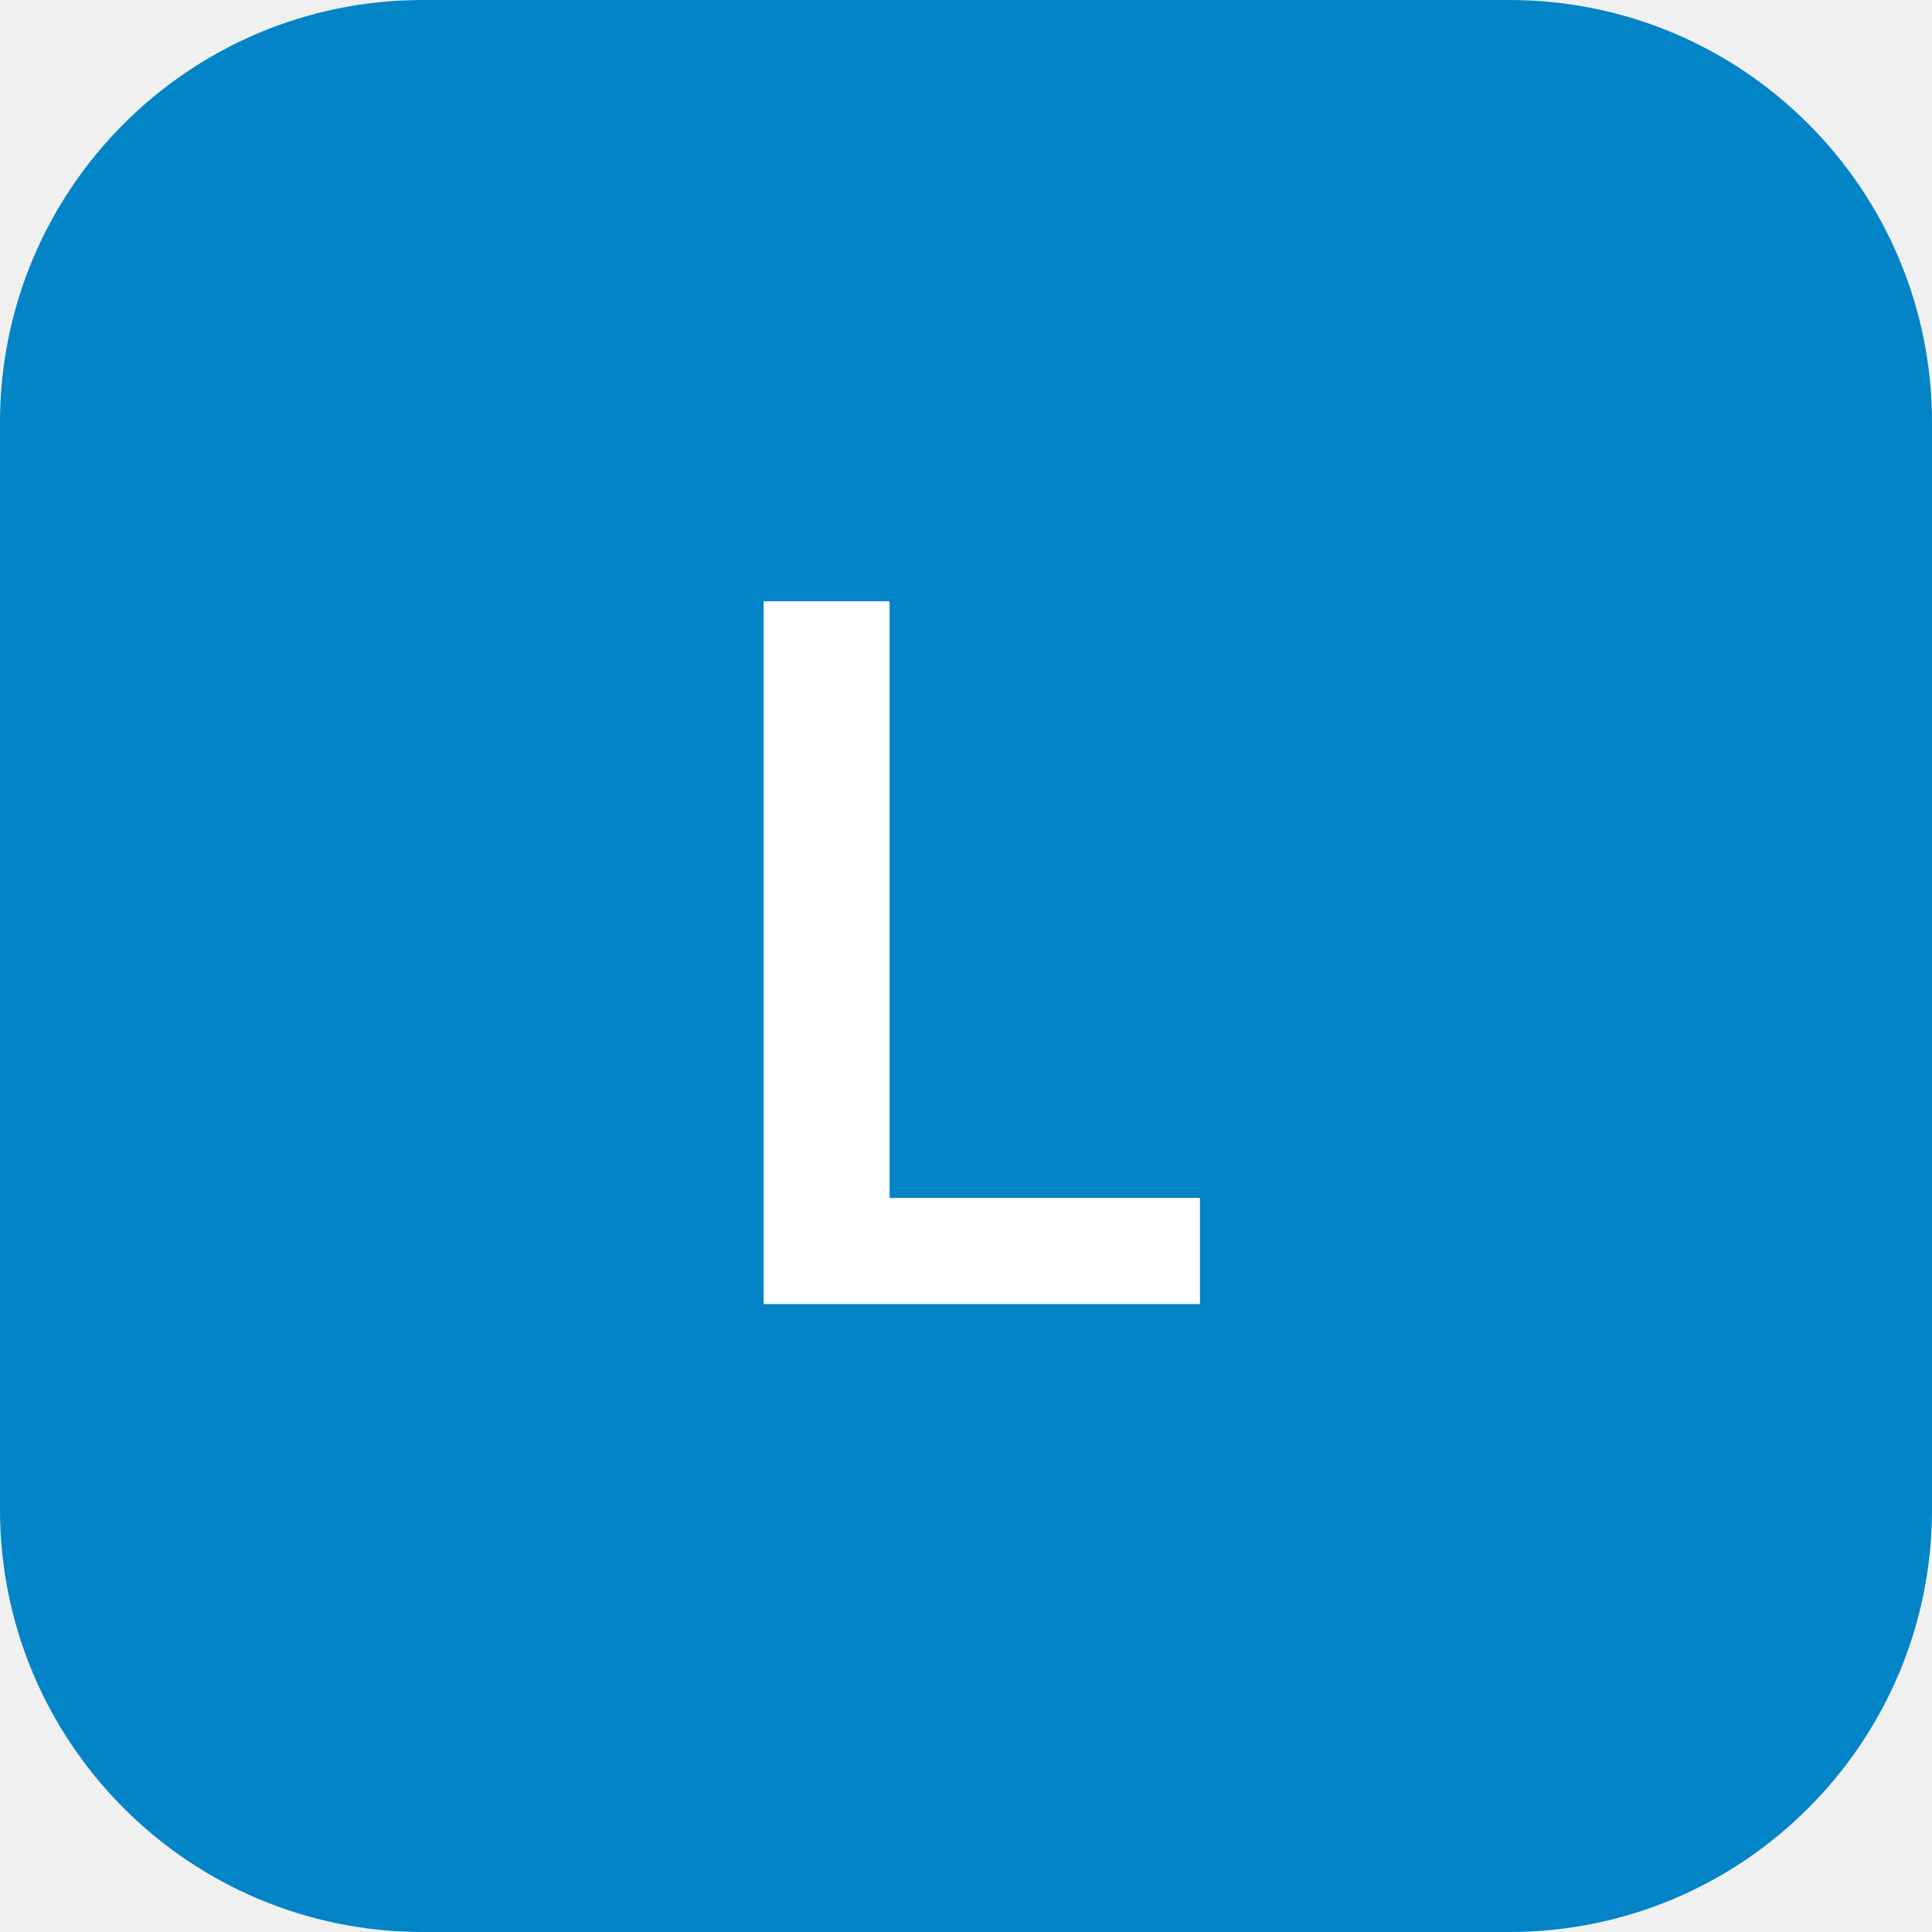
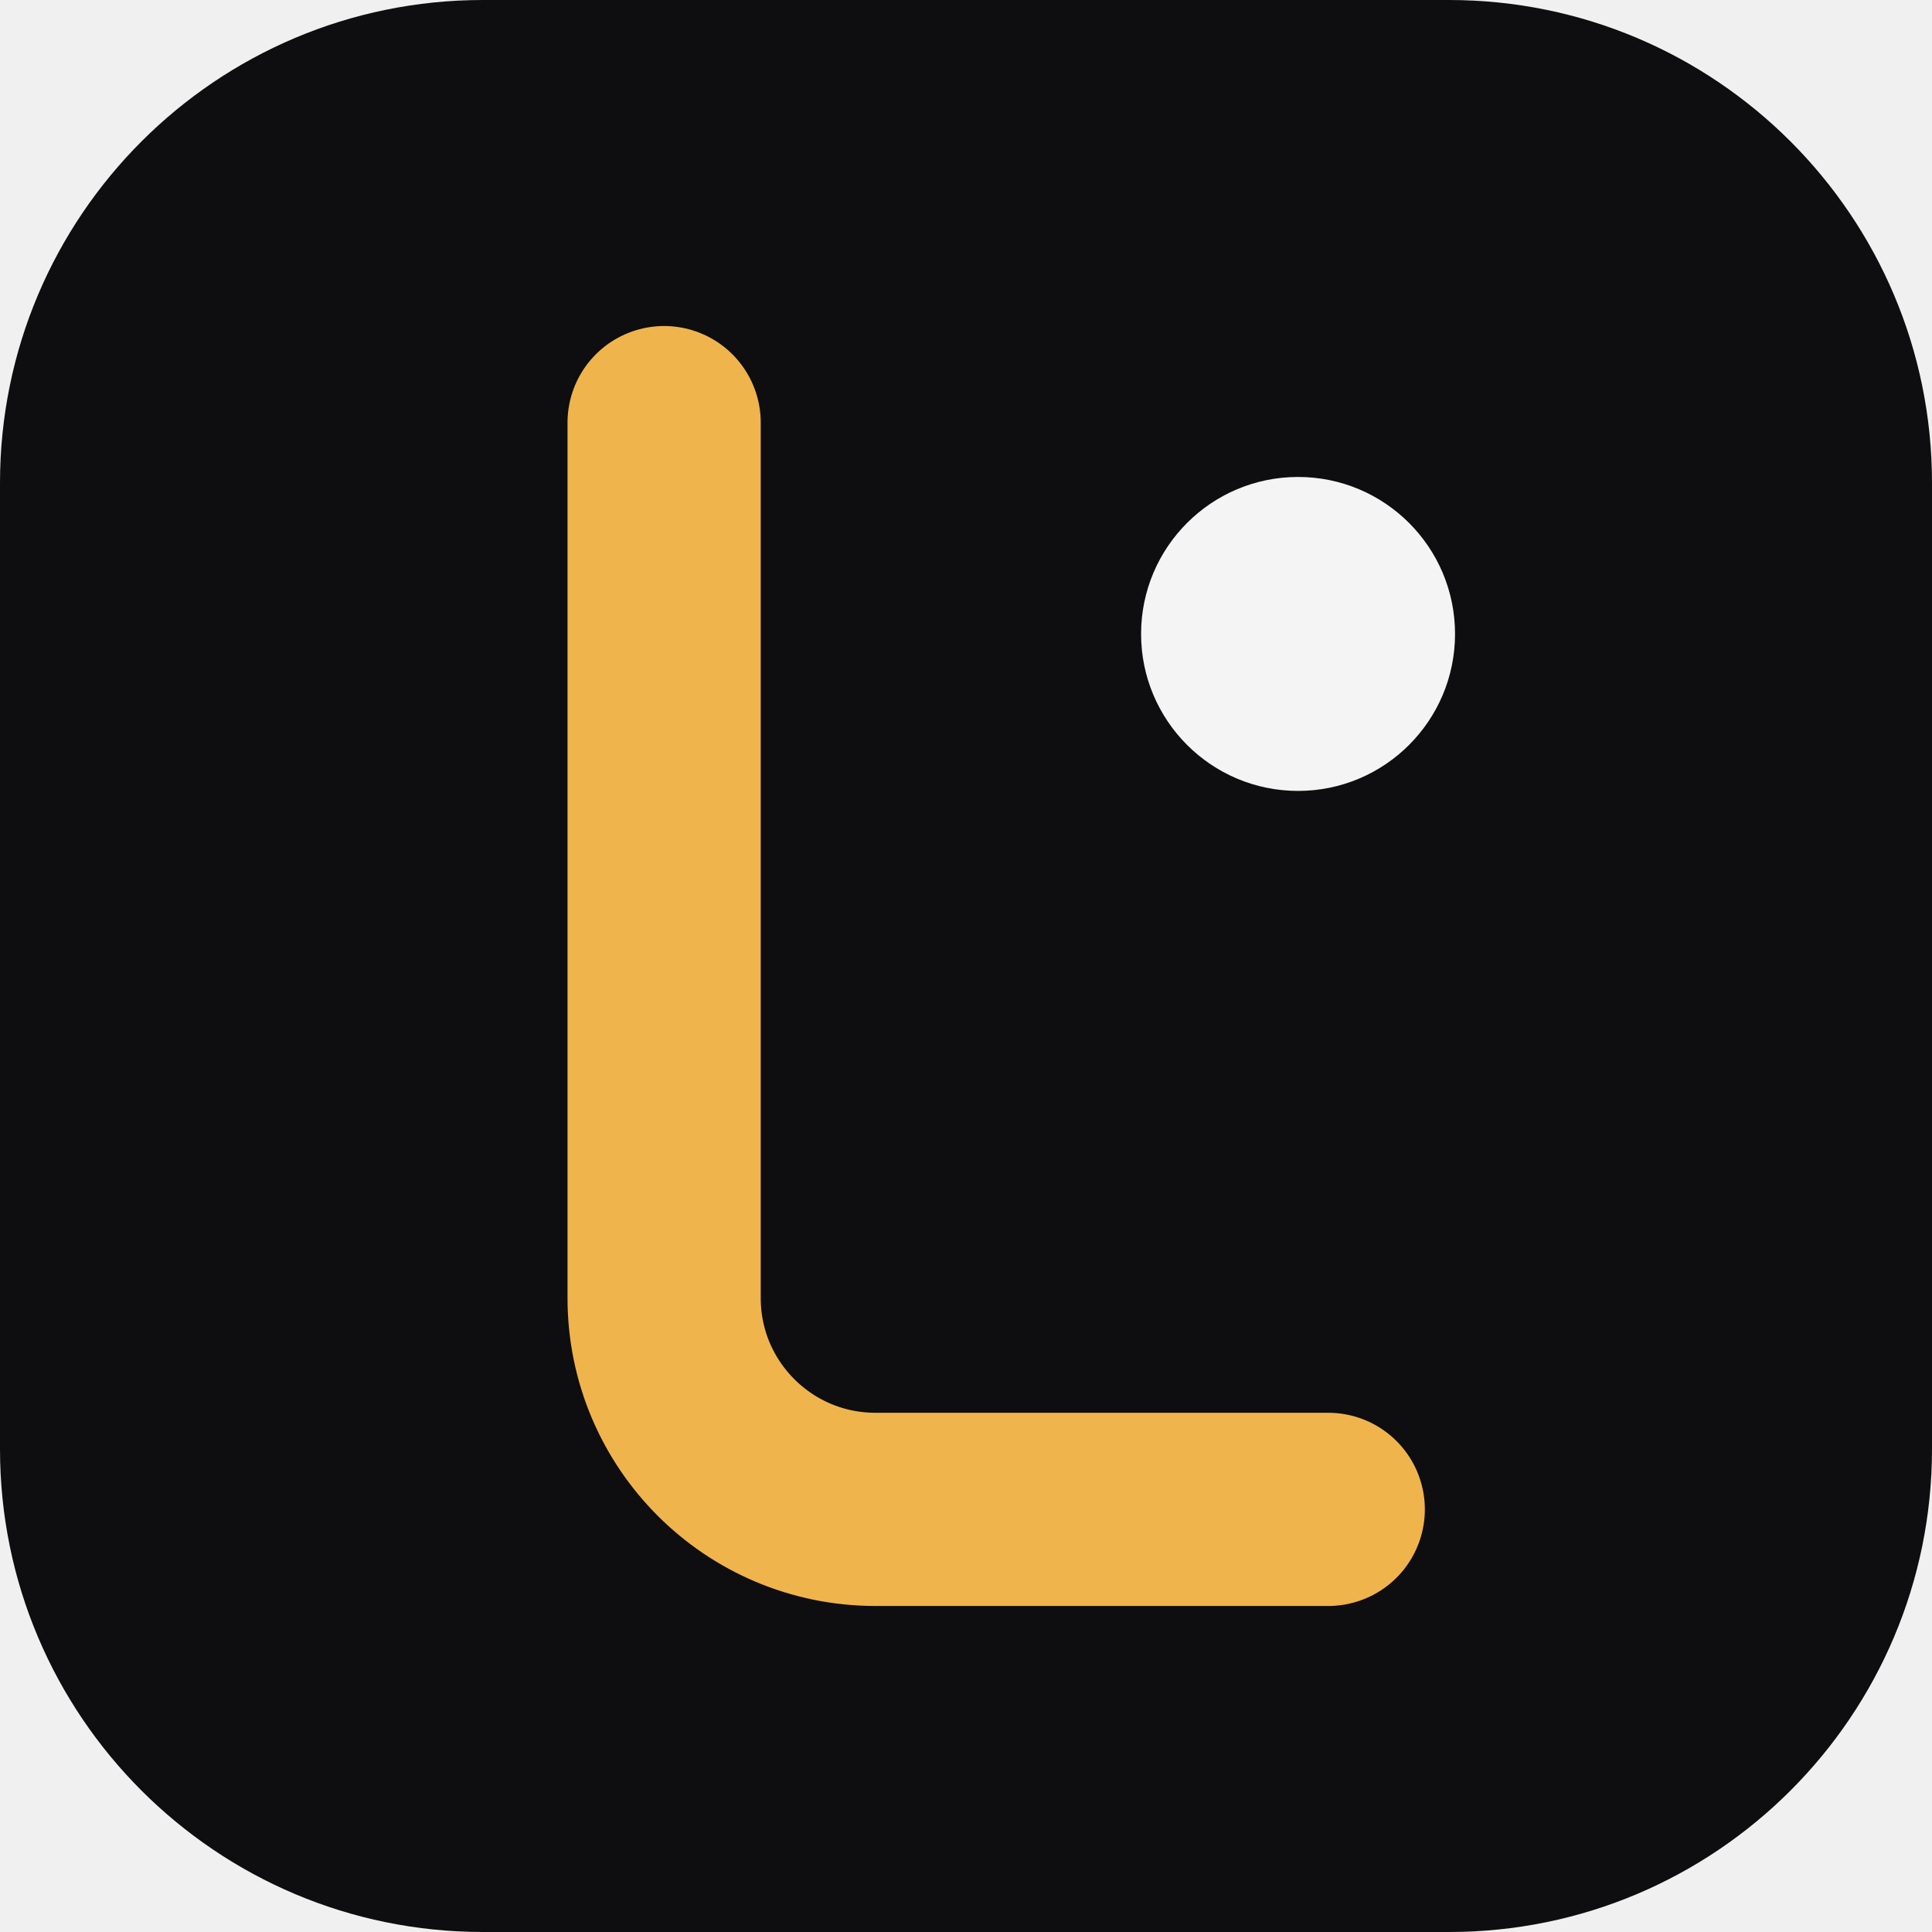
- <svg xmlns="http://www.w3.org/2000/svg" viewBox="0 0 64 64">
-   <rect width="64" height="64" rx="14" fill="#0284c7" />
-   <text x="32" y="32" dy="0.35em" text-anchor="middle" font-family="ui-sans-serif, system-ui, -apple-system, sans-serif" font-size="32" font-weight="600" fill="#ffffff">L</text>
+ <svg xmlns="http://www.w3.org/2000/svg" viewBox="0 0 32 32">
+   <rect width="32" height="32" rx="8" fill="#0e0e10" />
+   <path d="M11 7v14.5a3.5 3.5 0 0 0 3.5 3.5H22" fill="none" stroke="#f0b44c" stroke-width="3.2" stroke-linecap="round" />
+   <circle cx="21.5" cy="10.5" r="2.6" fill="#f4f4f5" />
</svg>
